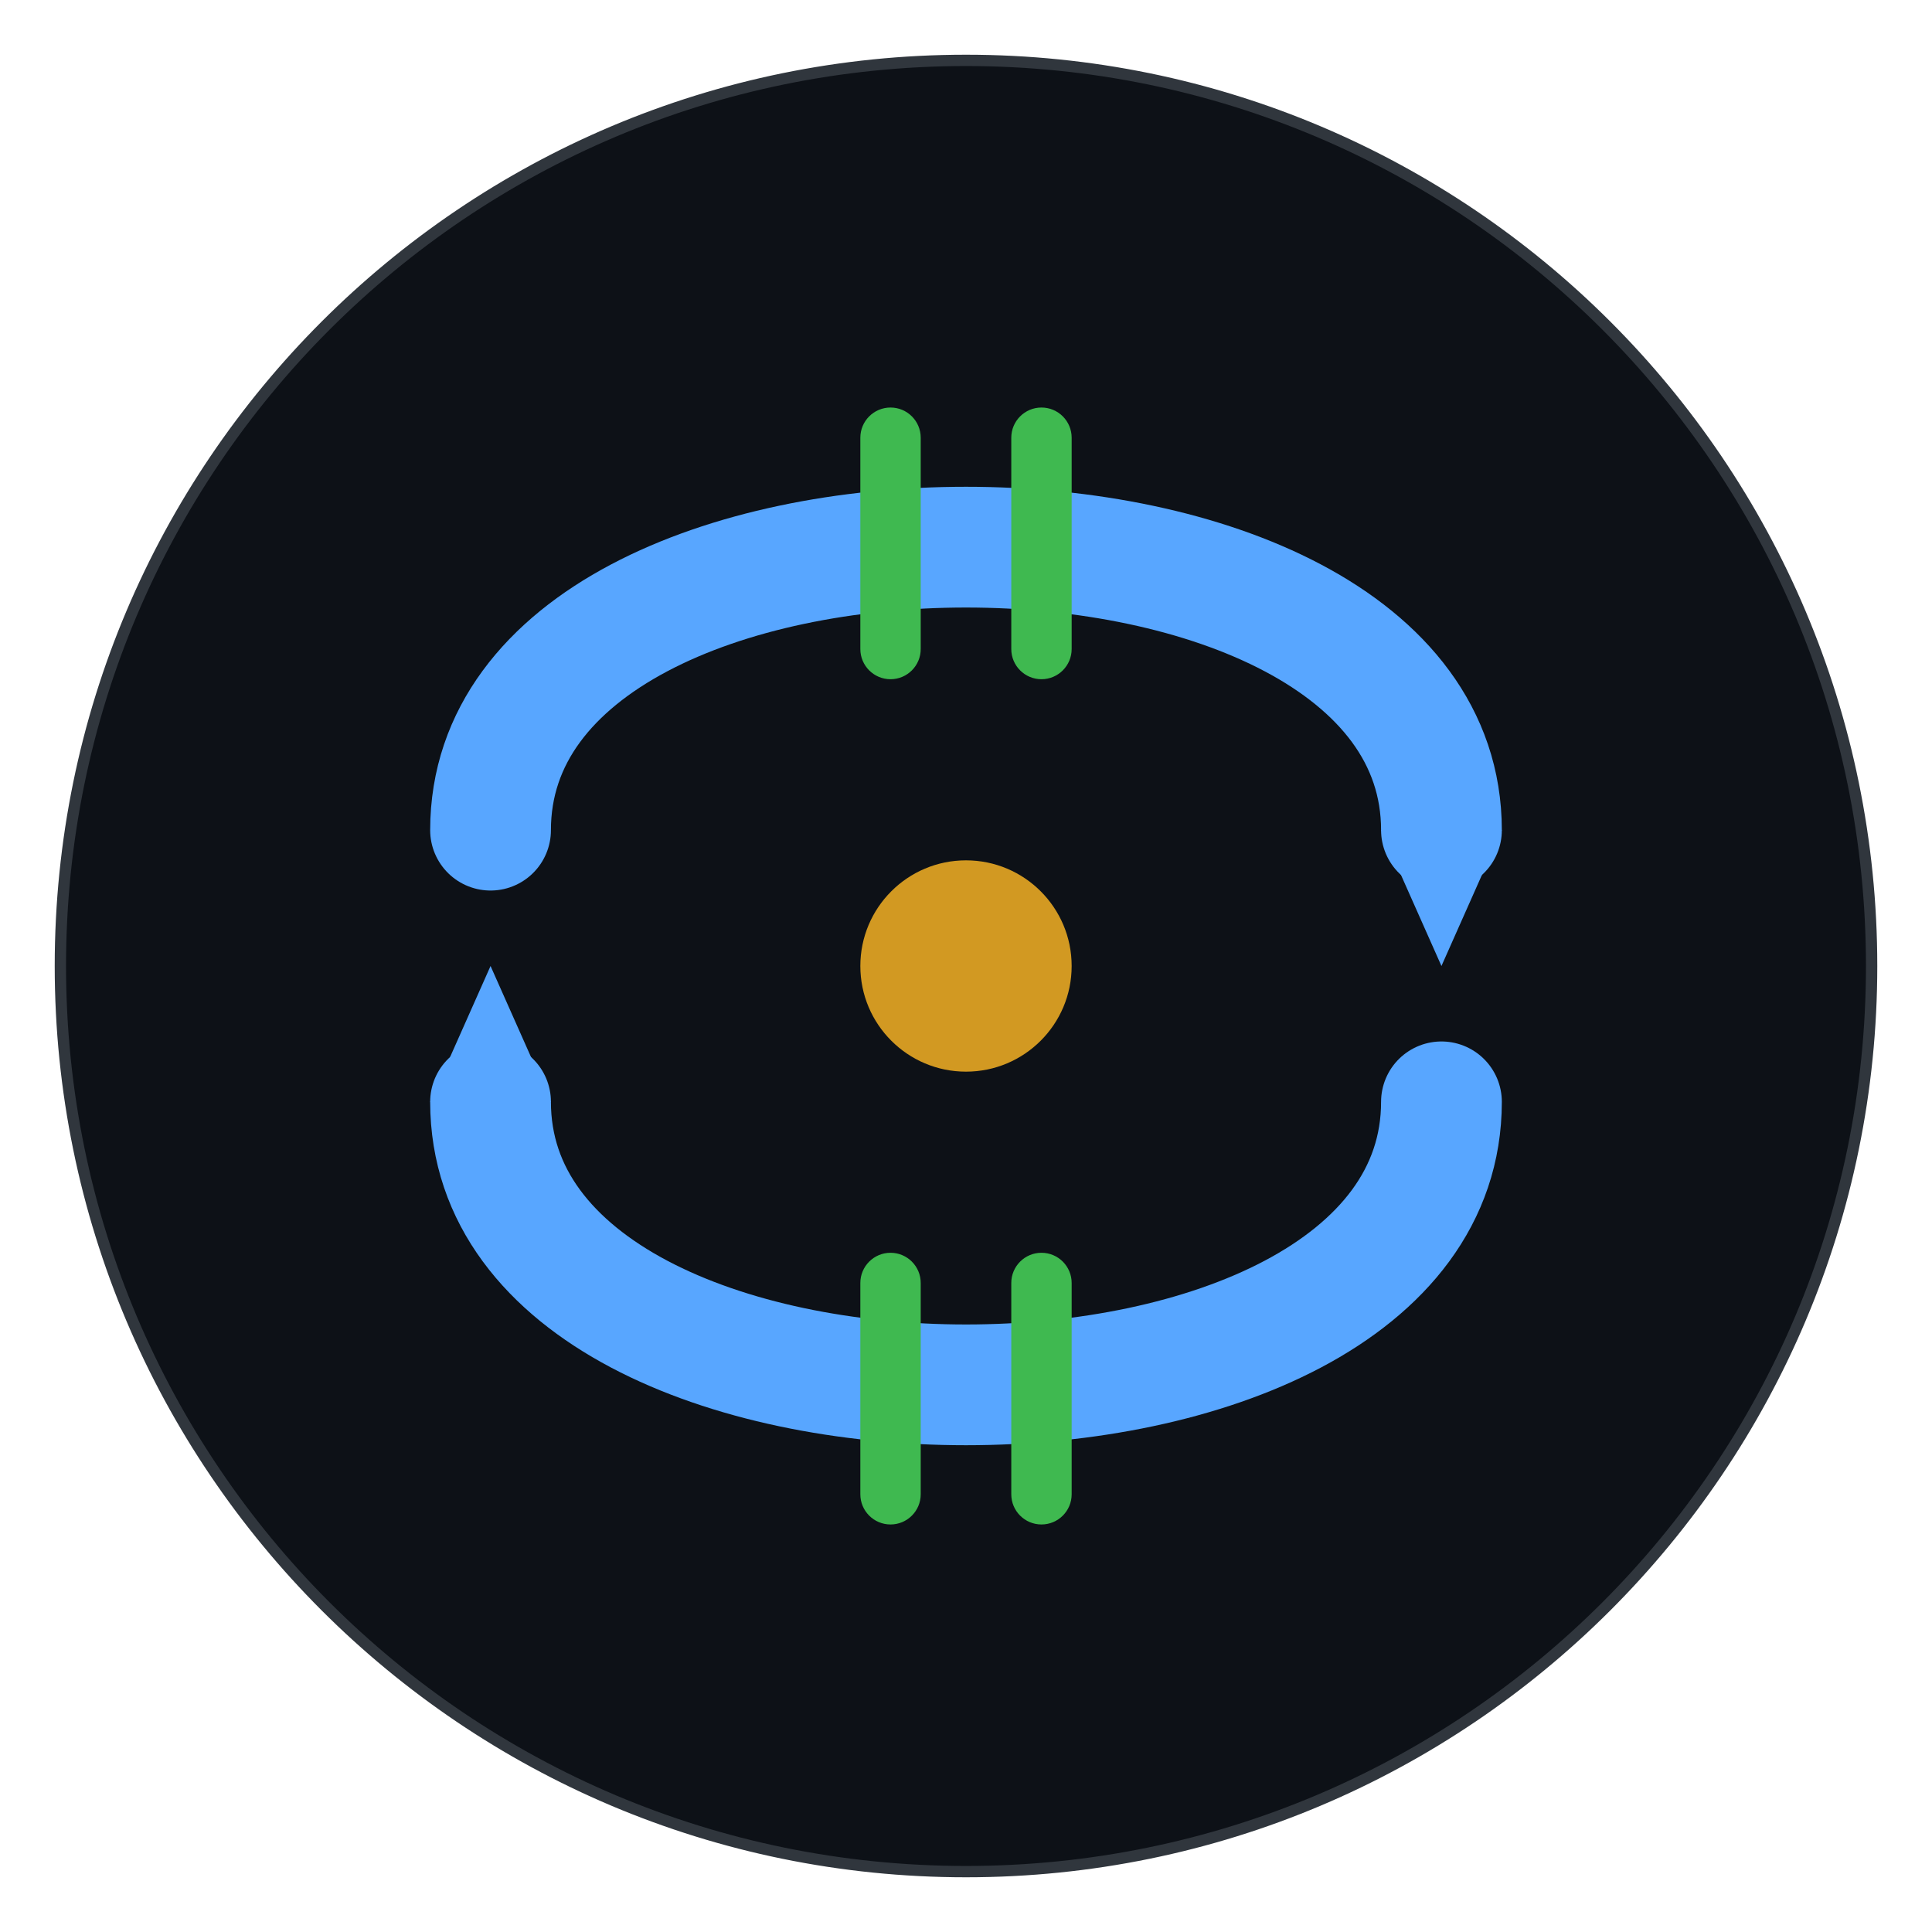
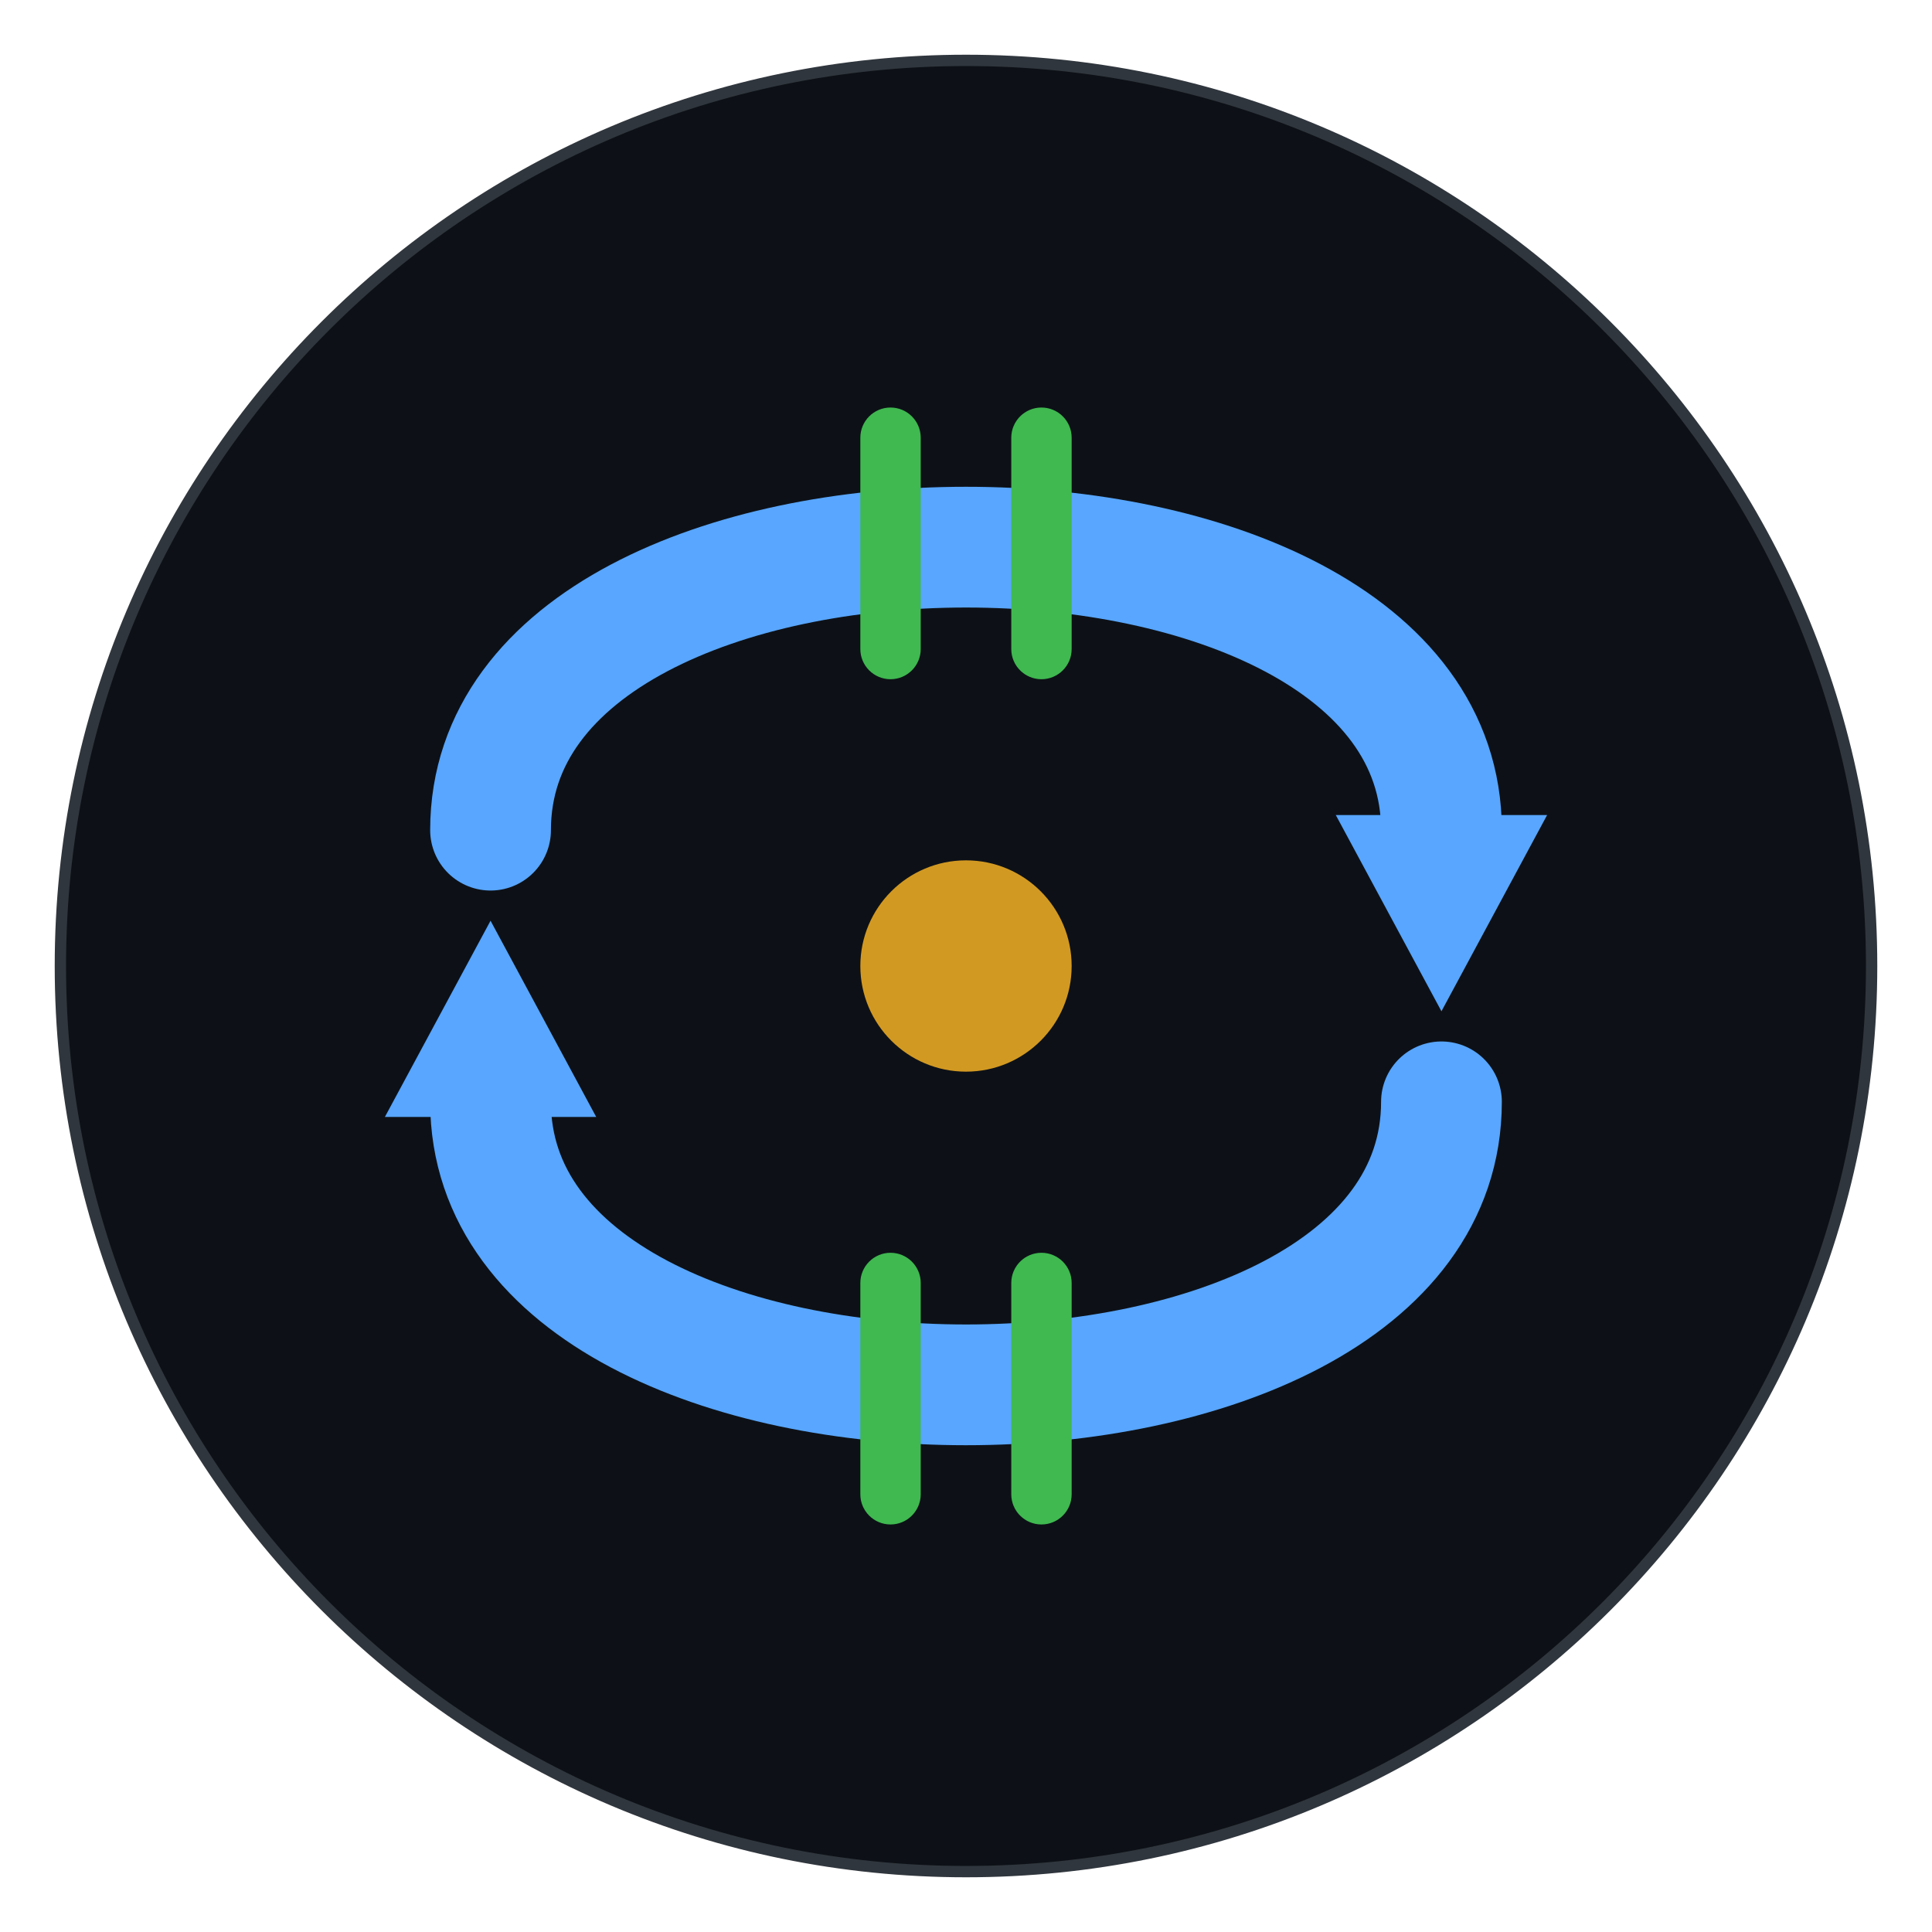
<svg xmlns="http://www.w3.org/2000/svg" viewBox="0 0 512 512" fill="none">
  <circle cx="256" cy="256" r="240" fill="#0d1117" stroke="#30363d" stroke-width="3" />
  <path d="M 130 220 C 130 120, 382 120, 382 220" stroke="#58a6ff" stroke-width="32" fill="none" stroke-linecap="round" />
  <path d="M 382 292 C 382 392, 130 392, 130 292" stroke="#58a6ff" stroke-width="32" fill="none" stroke-linecap="round" />
-   <polygon points="366,220 398,220 382,256" fill="#58a6ff" />
-   <polygon points="146,292 114,292 130,256" fill="#58a6ff" />
+   <polygon points="354,216 410,216 382,268" fill="#58a6ff" />
+   <polygon points="158,296 102,296 130,244" fill="#58a6ff" />
  <rect x="228" y="108" width="16" height="72" rx="8" fill="#3fb950" />
  <rect x="268" y="108" width="16" height="72" rx="8" fill="#3fb950" />
  <rect x="228" y="332" width="16" height="72" rx="8" fill="#3fb950" />
  <rect x="268" y="332" width="16" height="72" rx="8" fill="#3fb950" />
  <circle cx="256" cy="256" r="28" fill="#d29922" />
</svg>
